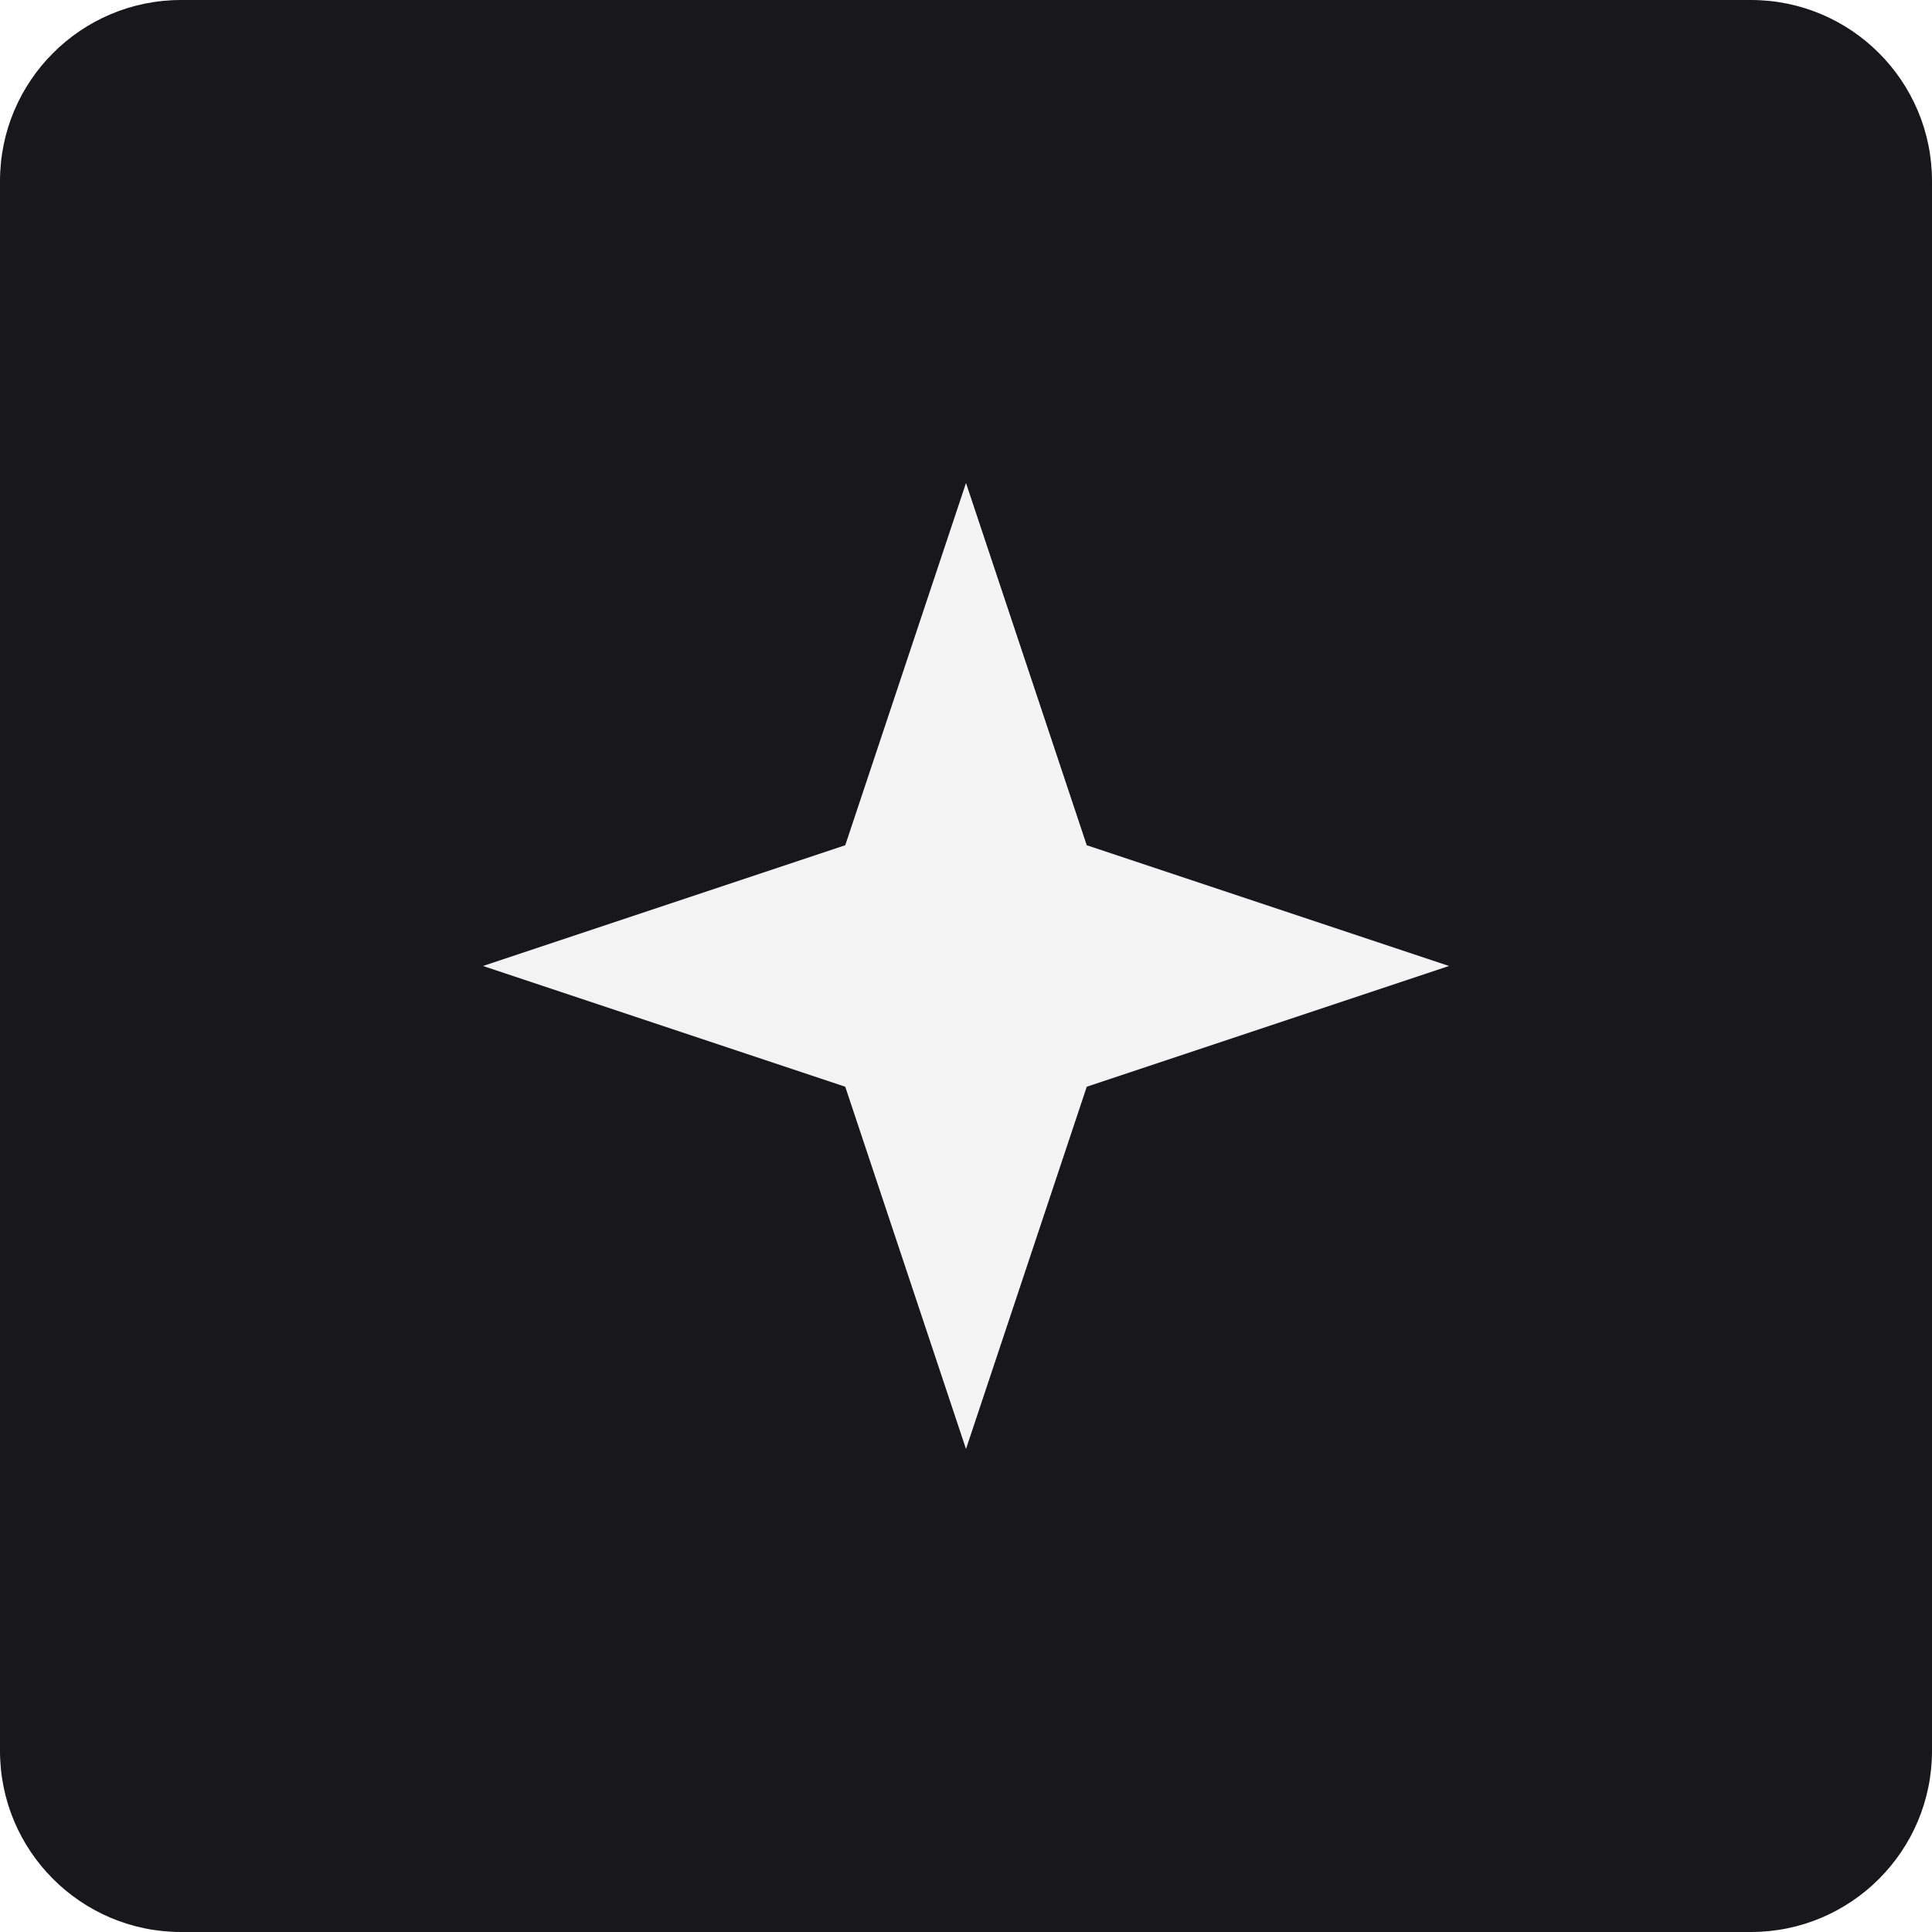
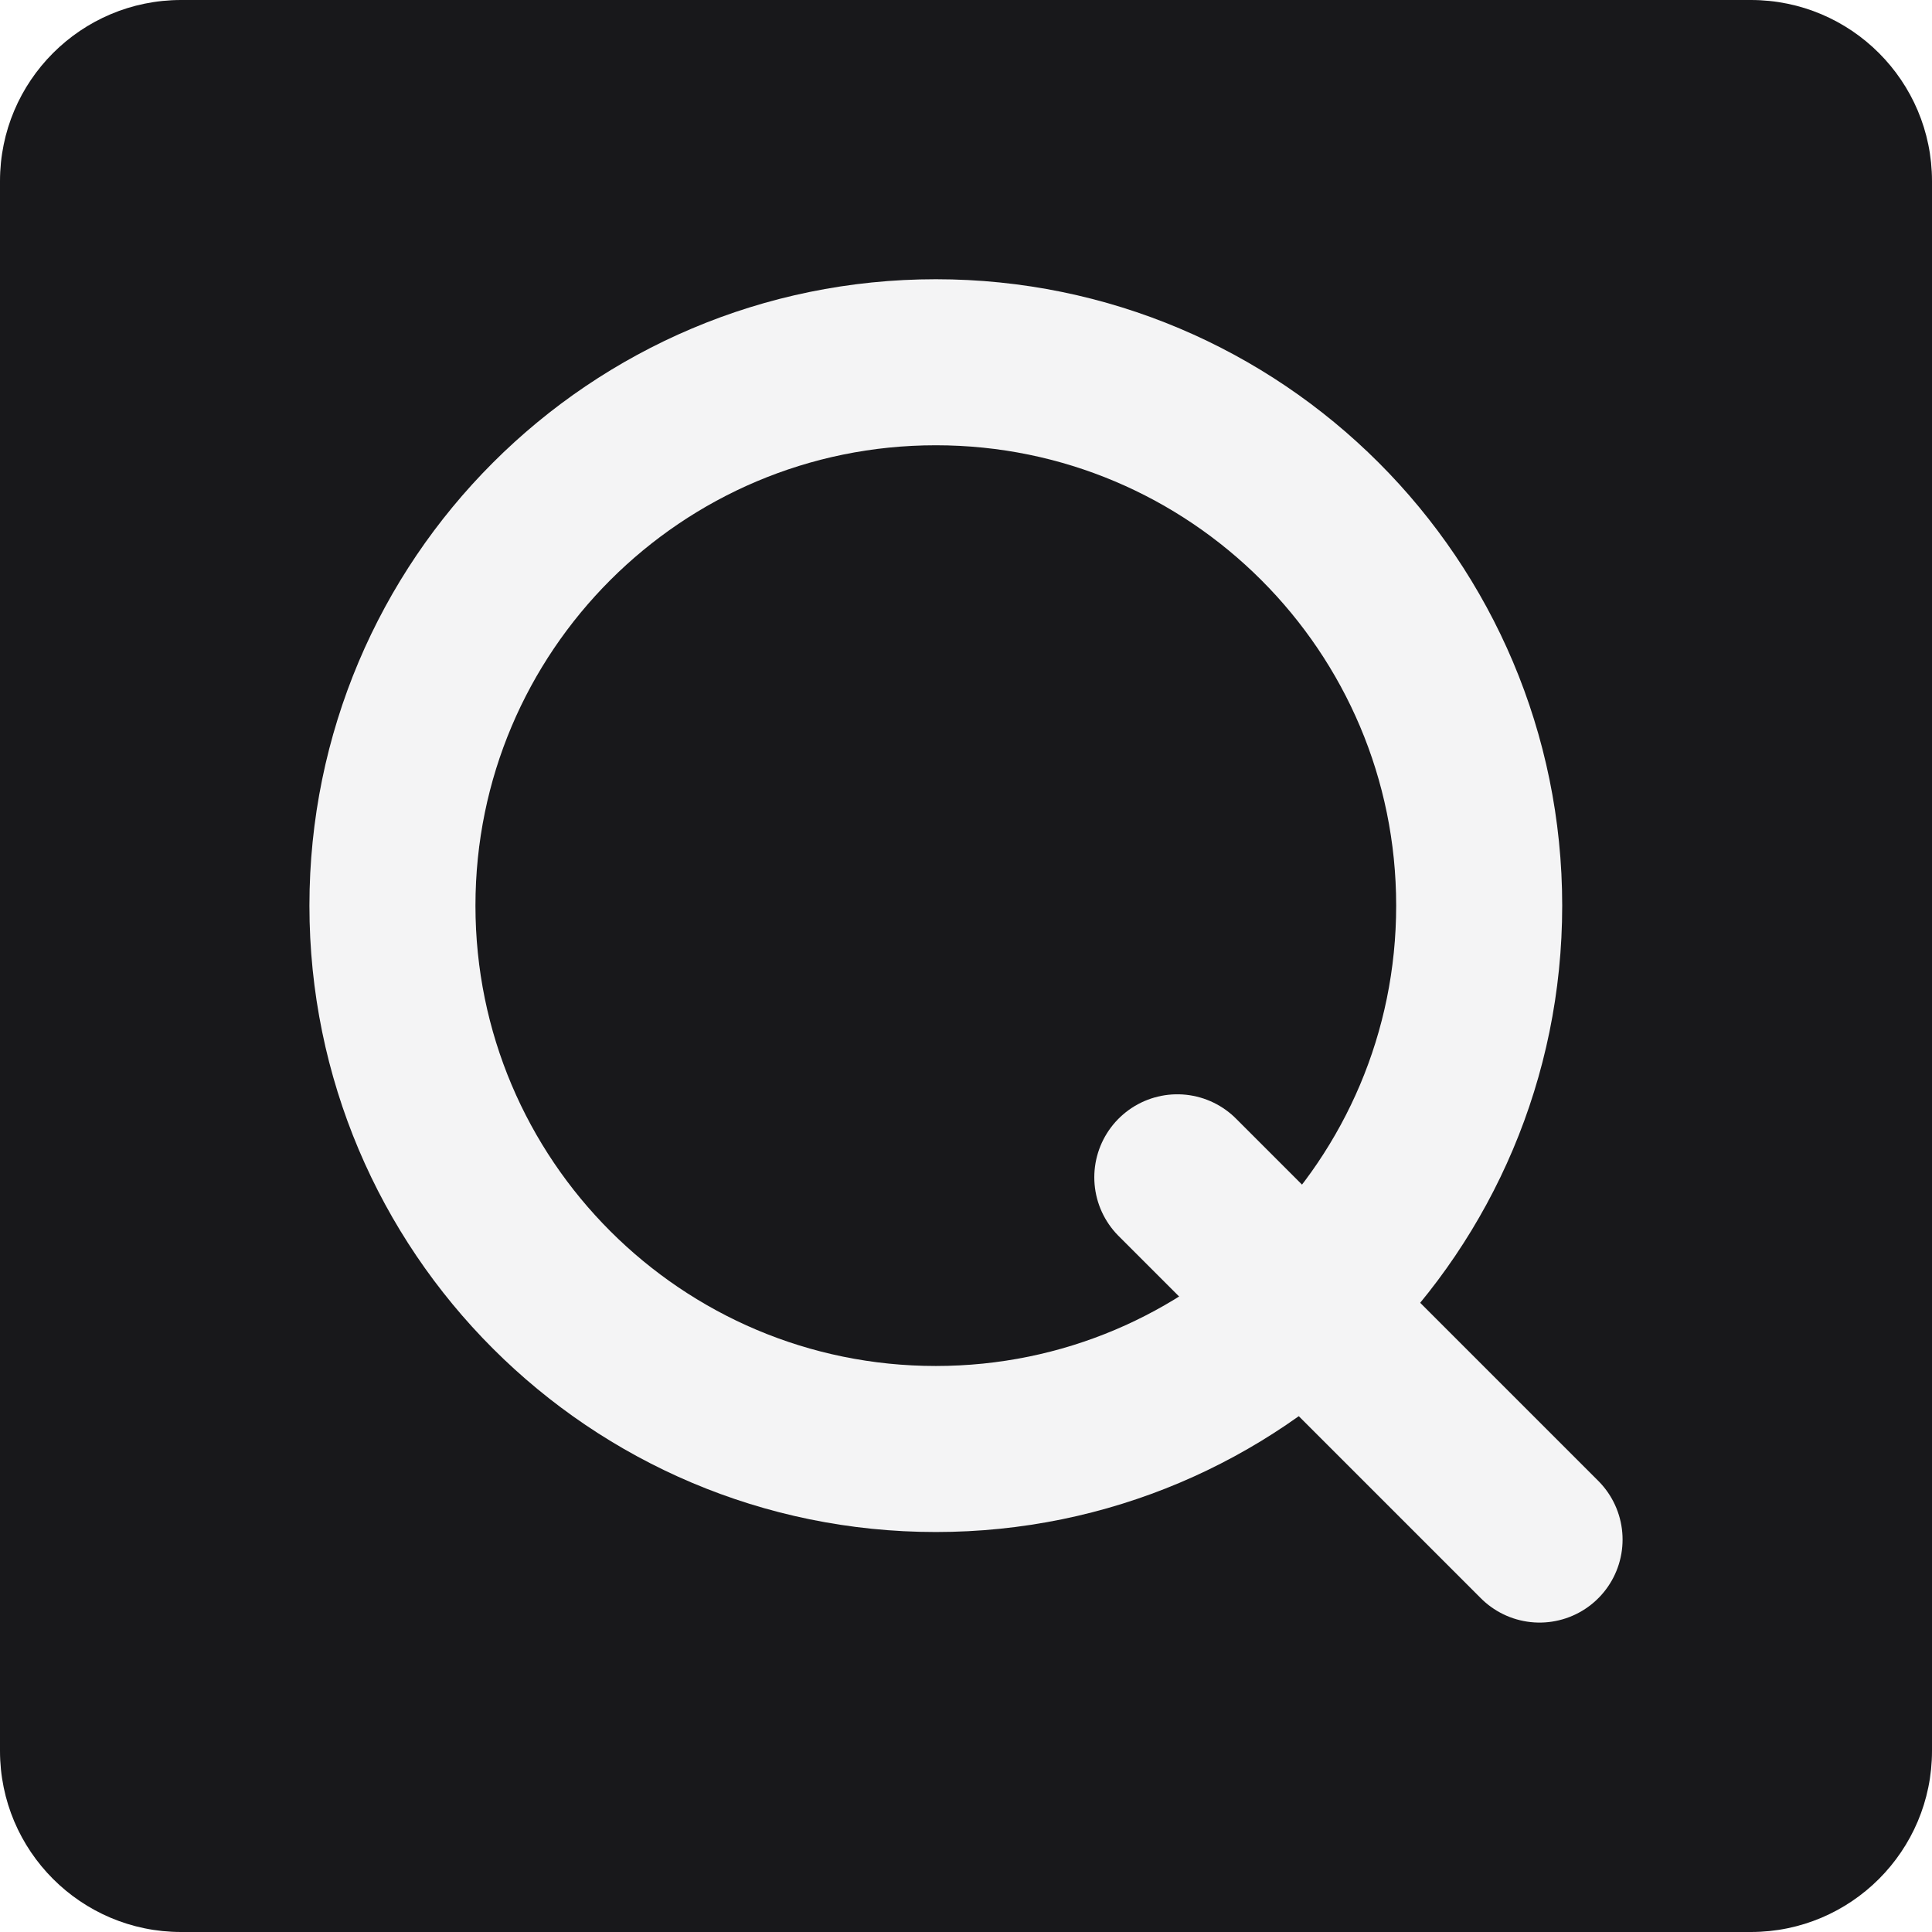
<svg xmlns="http://www.w3.org/2000/svg" width="64" height="64" viewBox="0 0 64 64" fill="#18181B">
  <rect width="64" height="64" rx="6" />
-   <path d="M32 16 L36 28 L48 32 L36 36 L32 48 L28 36 L16 32 L28 28 Z" fill="#F4F4F5" />
+   <circle cx="31" cy="30" r="18" stroke="#F4F4F5" stroke-width="5.5" fill="none" />
+   <path d="M39 39L51 51" stroke="#F4F4F5" stroke-width="5.5" stroke-linecap="round" />
</svg>
